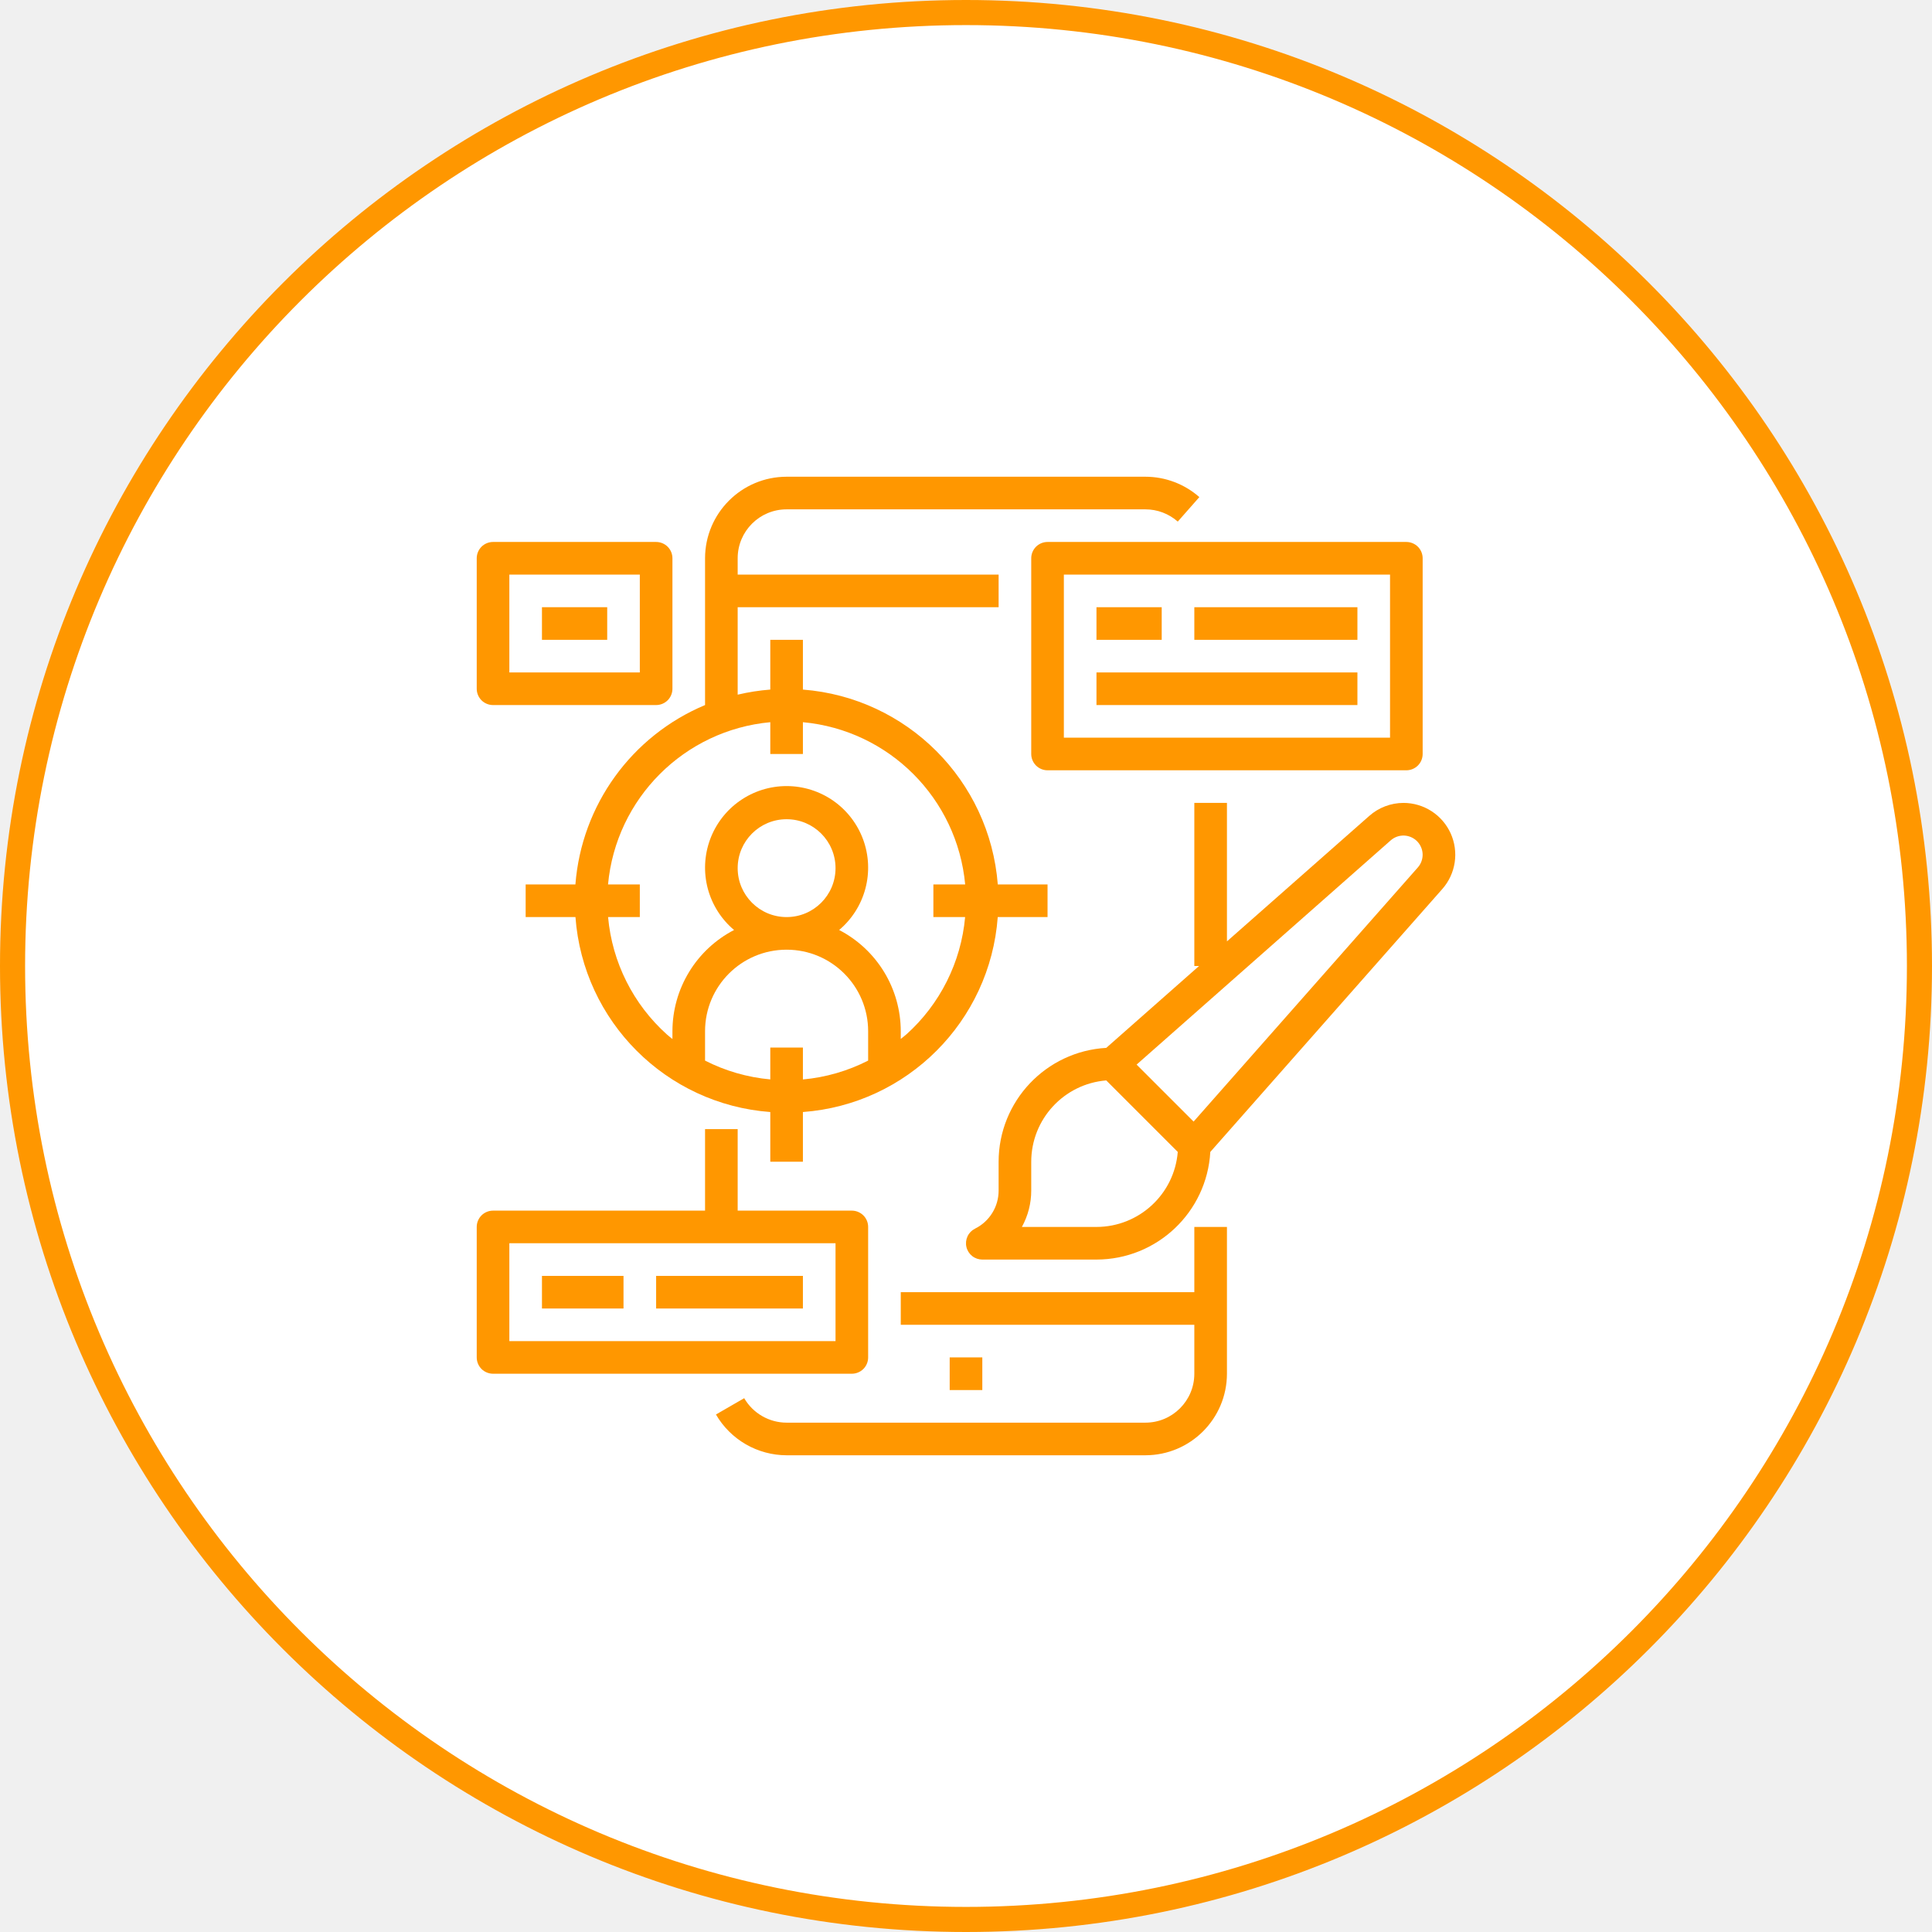
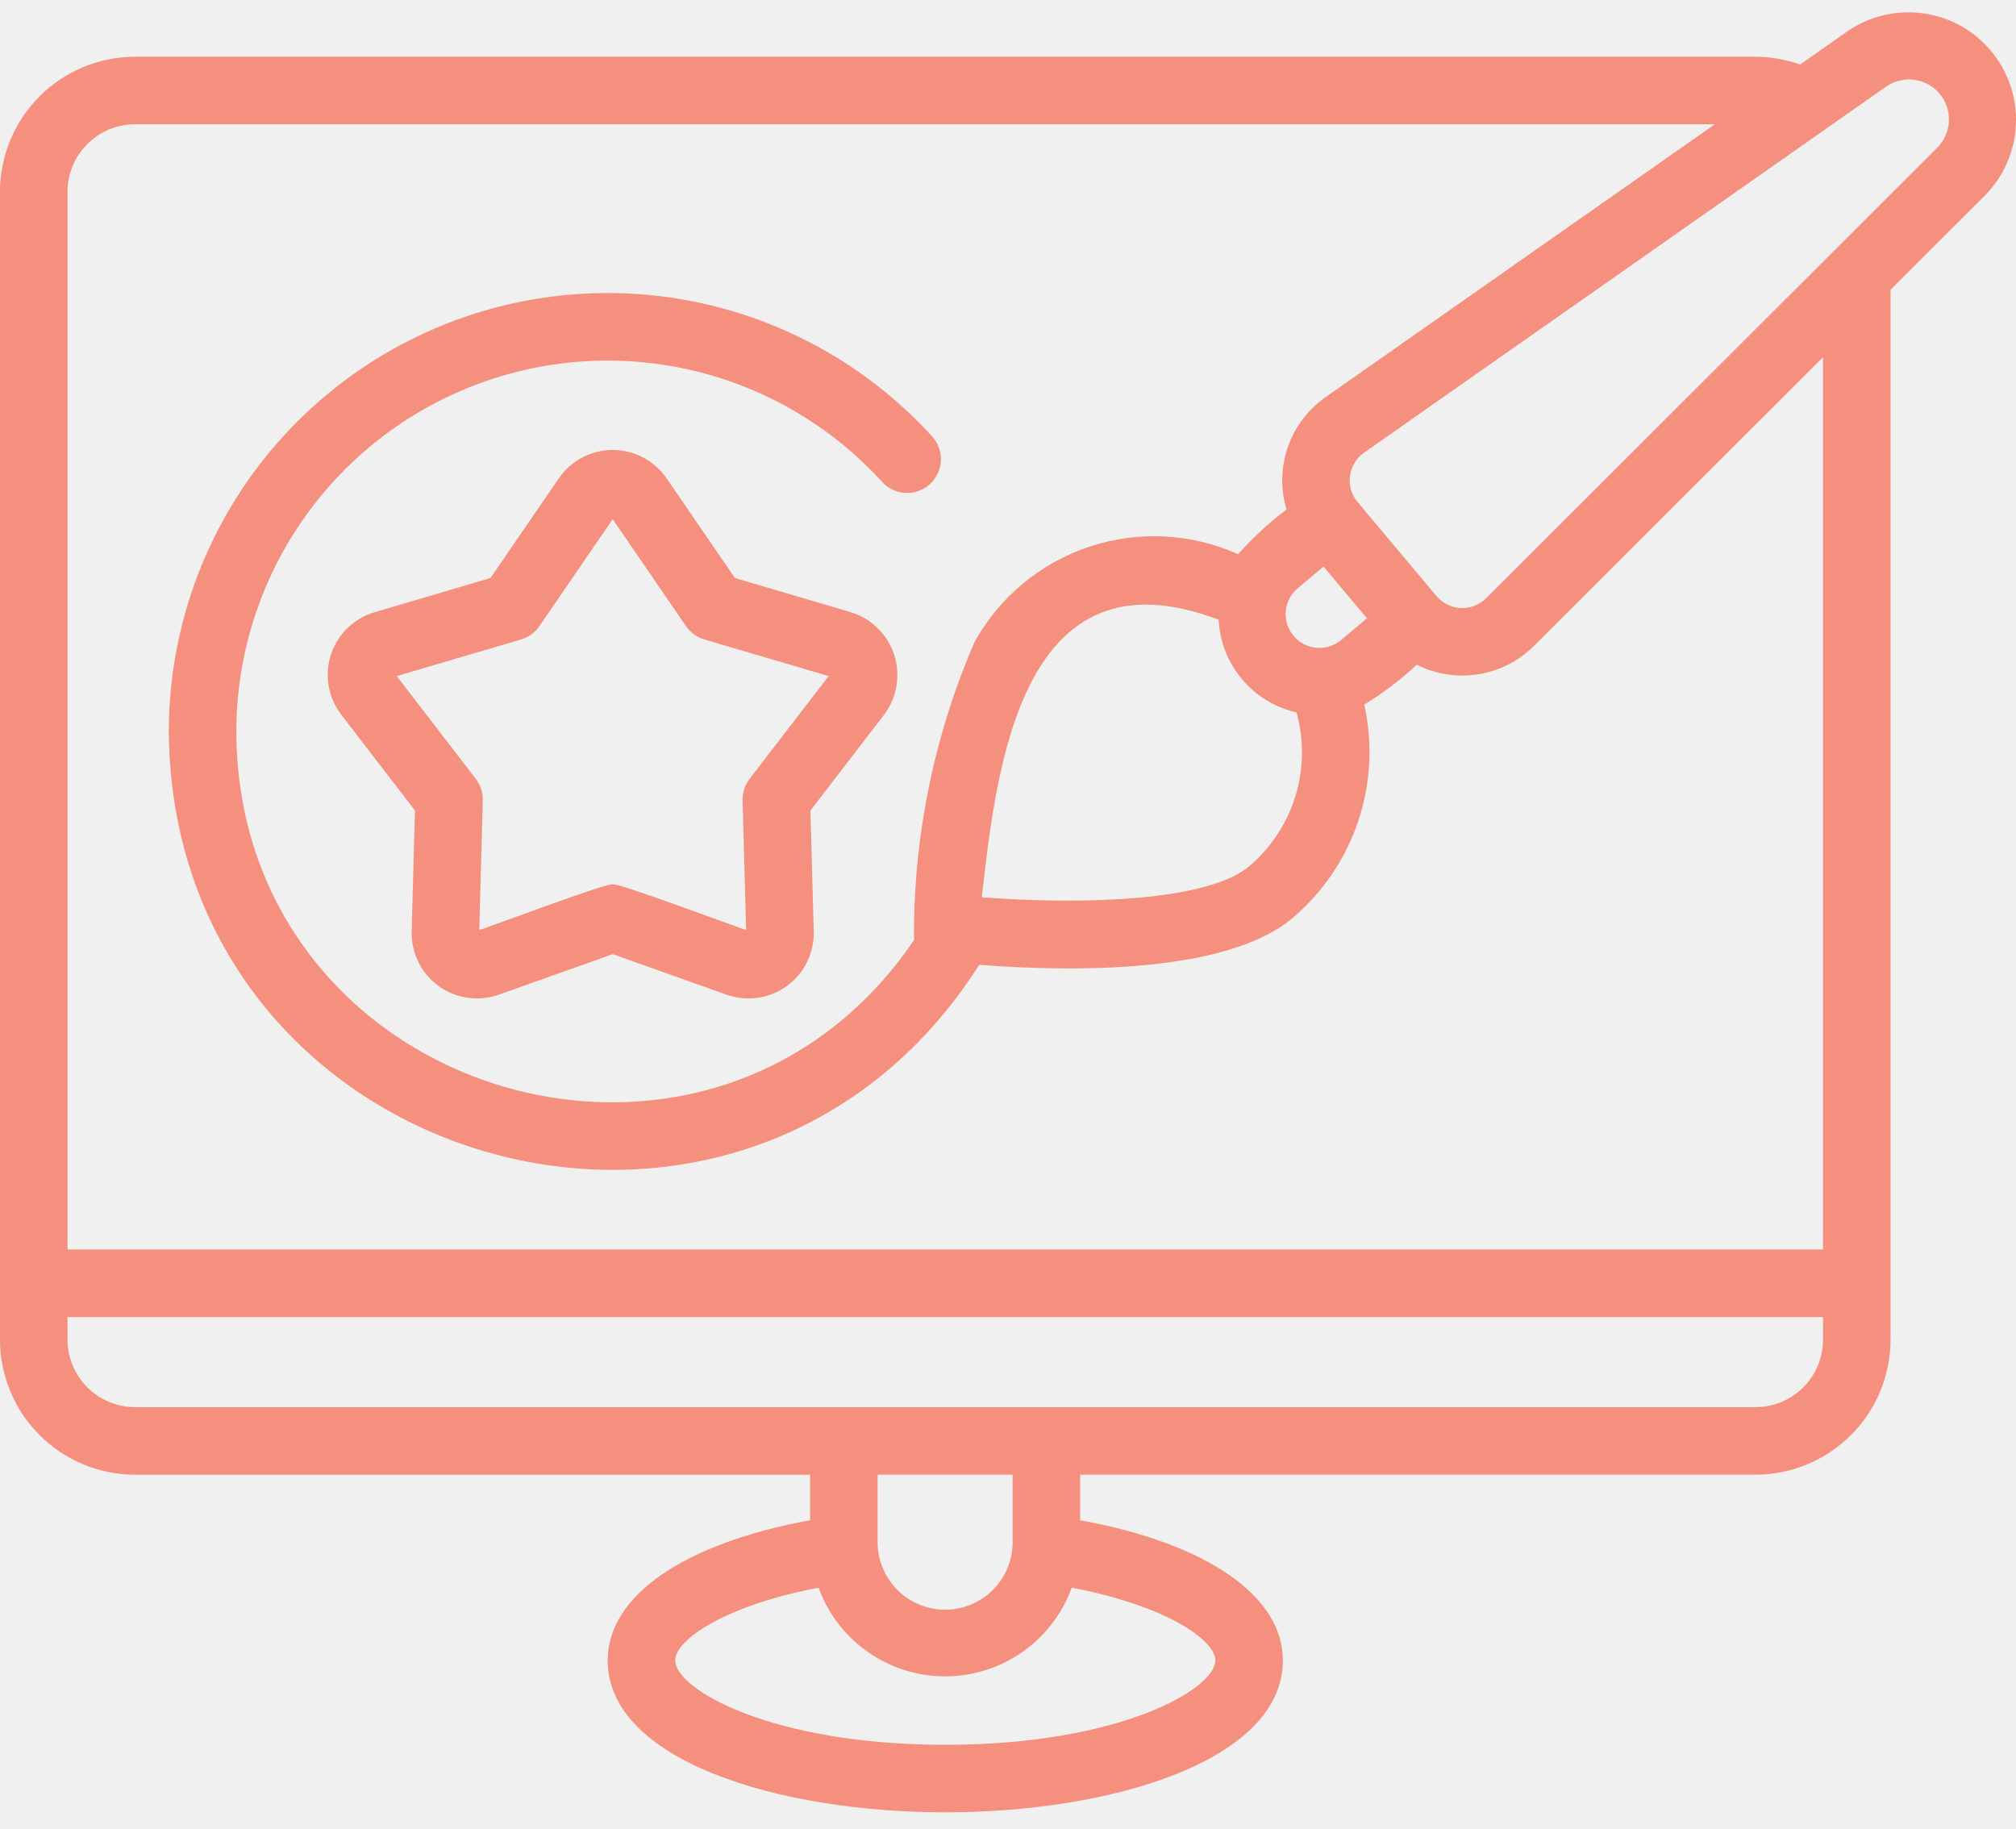
- <svg xmlns="http://www.w3.org/2000/svg" width="77" height="77" viewBox="0 0 77 77" fill="none">
-   <circle cx="38.5" cy="38.5" r="38" fill="white" stroke="#FF9700" />
-   <path d="M48.9 48.9H47.6V51.5H35.9V52.8H47.6V54.75C47.6 55.827 46.727 56.7 45.65 56.7H31.35C31.008 56.7 30.671 56.609 30.375 56.438C30.078 56.267 29.832 56.021 29.66 55.725L28.534 56.375C28.821 56.868 29.231 57.278 29.725 57.563C30.219 57.848 30.78 57.999 31.35 58H45.65C47.444 57.998 48.898 56.544 48.9 54.75V48.9Z" fill="#FF9700" />
-   <path d="M37.85 54.1H39.15V55.4H37.85V54.1ZM41.75 36.55V35.25H39.767C39.443 31.102 36.148 27.807 32 27.483V25.5H30.7V27.483C30.262 27.517 29.828 27.585 29.4 27.686V24.2H39.8V22.9H29.4V22.25C29.4 21.173 30.273 20.3 31.35 20.3H45.65C46.125 20.3 46.583 20.473 46.94 20.788L47.8 19.812C47.206 19.289 46.442 19 45.65 19H31.35C29.556 19.002 28.102 20.456 28.1 22.25V28.1C25.173 29.326 23.178 32.086 22.933 35.25H20.95V36.55H22.935C23.241 40.706 26.544 44.011 30.7 44.32V46.3H32V44.32C36.156 44.011 39.459 40.706 39.765 36.55H41.75ZM30.7 41.75V43.02C29.793 42.938 28.911 42.684 28.1 42.27V41.1C28.1 39.305 29.555 37.85 31.35 37.85C33.145 37.85 34.6 39.305 34.6 41.1V42.27C33.789 42.684 32.907 42.94 32 43.022V41.75H30.7ZM29.4 34.6C29.4 33.523 30.273 32.65 31.35 32.65C32.427 32.65 33.3 33.523 33.3 34.6C33.3 35.677 32.427 36.55 31.35 36.55C30.273 36.55 29.4 35.677 29.4 34.6ZM36.116 41.23C36.046 41.295 35.971 41.347 35.9 41.407V41.1C35.899 40.267 35.67 39.45 35.237 38.739C34.803 38.027 34.183 37.448 33.444 37.065C33.953 36.636 34.319 36.06 34.49 35.416C34.662 34.772 34.631 34.091 34.403 33.465C34.174 32.839 33.759 32.298 33.213 31.916C32.667 31.534 32.016 31.329 31.35 31.329C30.683 31.329 30.033 31.534 29.487 31.916C28.941 32.298 28.526 32.839 28.297 33.465C28.069 34.091 28.038 34.772 28.209 35.416C28.381 36.06 28.746 36.636 29.256 37.065C28.517 37.448 27.896 38.027 27.463 38.739C27.03 39.45 26.801 40.267 26.8 41.1V41.41C26.728 41.351 26.653 41.295 26.584 41.233C25.236 40.025 24.397 38.352 24.235 36.55H25.5V35.25H24.233C24.551 31.819 27.268 29.101 30.7 28.783V30.05H32V28.783C35.431 29.101 38.149 31.819 38.467 35.25H37.2V36.55H38.465C38.303 38.352 37.463 40.025 36.116 41.233V41.23Z" fill="#FF9700" />
-   <path d="M56.05 30.7C56.222 30.7 56.388 30.631 56.51 30.51C56.632 30.388 56.7 30.222 56.7 30.05V22.25C56.7 22.078 56.632 21.912 56.51 21.79C56.388 21.669 56.222 21.6 56.05 21.6H41.75C41.578 21.6 41.412 21.669 41.29 21.79C41.169 21.912 41.1 22.078 41.1 22.25V30.05C41.1 30.222 41.169 30.388 41.29 30.51C41.412 30.631 41.578 30.7 41.75 30.7H56.05ZM42.4 22.9H55.4V29.4H42.4V22.9Z" fill="#FF9700" />
-   <path d="M43.7 24.2H46.3V25.5H43.7V24.2ZM47.6 24.2H54.1V25.5H47.6V24.2ZM43.7 26.8H54.1V28.1H43.7V26.8ZM55.935 32C55.432 32.001 54.946 32.186 54.57 32.52L48.9 37.519V32H47.6V38.5H47.788L44.09 41.763C41.684 41.901 39.803 43.89 39.8 46.3V47.447C39.801 47.763 39.714 48.073 39.547 48.342C39.381 48.611 39.143 48.828 38.859 48.968C38.728 49.034 38.623 49.141 38.561 49.274C38.499 49.407 38.483 49.557 38.517 49.699C38.55 49.842 38.631 49.969 38.746 50.06C38.861 50.151 39.004 50.2 39.15 50.2H43.7C46.11 50.197 48.099 48.316 48.237 45.91L57.484 35.431C57.747 35.133 57.918 34.765 57.977 34.372C58.036 33.979 57.98 33.577 57.817 33.215C57.653 32.853 57.389 32.546 57.055 32.33C56.721 32.115 56.333 32 55.935 32ZM43.7 48.9H40.727C40.973 48.455 41.101 47.955 41.1 47.447V46.3C41.102 44.607 42.402 43.198 44.09 43.06L46.94 45.91C46.803 47.598 45.393 48.898 43.7 48.9ZM56.509 34.571L47.571 44.701L45.299 42.43L55.429 33.491C55.575 33.363 55.765 33.295 55.959 33.301C56.153 33.308 56.337 33.388 56.475 33.525C56.612 33.663 56.692 33.847 56.699 34.041C56.705 34.235 56.637 34.425 56.509 34.571ZM19.65 54.75H33.95C34.122 54.75 34.288 54.681 34.41 54.56C34.532 54.438 34.6 54.272 34.6 54.1V48.9C34.6 48.728 34.532 48.562 34.41 48.44C34.288 48.319 34.122 48.25 33.95 48.25H29.4V45H28.1V48.25H19.65C19.478 48.25 19.312 48.319 19.19 48.44C19.069 48.562 19 48.728 19 48.9V54.1C19 54.272 19.069 54.438 19.19 54.56C19.312 54.681 19.478 54.75 19.65 54.75ZM20.3 49.55H33.3V53.45H20.3V49.55Z" fill="#FF9700" />
-   <path d="M21.6 50.85H24.85V52.15H21.6V50.85ZM26.15 50.85H32V52.15H26.15V50.85ZM19.65 28.1H26.15C26.322 28.1 26.488 28.032 26.61 27.91C26.732 27.788 26.8 27.622 26.8 27.45V22.25C26.8 22.078 26.732 21.912 26.61 21.79C26.488 21.669 26.322 21.6 26.15 21.6H19.65C19.478 21.6 19.312 21.669 19.19 21.79C19.069 21.912 19 22.078 19 22.25V27.45C19 27.622 19.069 27.788 19.19 27.91C19.312 28.032 19.478 28.1 19.65 28.1ZM20.3 22.9H25.5V26.8H20.3V22.9Z" fill="#FF9700" />
-   <path d="M21.6 24.2H24.2V25.5H21.6V24.2Z" fill="#FF9700" />
+ <svg xmlns="http://www.w3.org/2000/svg" width="86" height="78" viewBox="0 0 86 78" fill="none">
+   <g opacity="0.7">
+     <path d="M36.297 26.116L31.35 24.657L28.435 20.403C28.179 20.03 27.836 19.726 27.436 19.515C27.036 19.304 26.59 19.194 26.138 19.194C25.686 19.194 25.24 19.304 24.84 19.515C24.44 19.726 24.097 20.03 23.841 20.403L20.923 24.657L15.978 26.116C15.544 26.244 15.148 26.476 14.823 26.791C14.499 27.107 14.257 27.497 14.117 27.927C13.977 28.357 13.944 28.815 14.021 29.261C14.098 29.707 14.282 30.127 14.558 30.486L17.702 34.574L17.561 39.73C17.549 40.182 17.647 40.63 17.847 41.036C18.047 41.442 18.342 41.792 18.708 42.058C19.074 42.324 19.5 42.496 19.947 42.561C20.395 42.626 20.851 42.58 21.278 42.429L26.137 40.701L30.994 42.429C31.421 42.581 31.878 42.627 32.326 42.562C32.774 42.498 33.2 42.325 33.566 42.059C33.932 41.794 34.228 41.442 34.428 41.036C34.628 40.63 34.725 40.181 34.713 39.728L34.572 34.574L37.715 30.486C37.987 30.126 38.167 29.706 38.242 29.261C38.316 28.816 38.283 28.36 38.144 27.932C38.004 27.503 37.764 27.114 37.442 26.798C37.121 26.482 36.728 26.248 36.297 26.116ZM31.976 33.225C31.775 33.487 31.669 33.81 31.678 34.141L31.829 39.668C31.657 39.639 26.14 37.558 26.137 37.732C26.14 37.557 20.612 39.642 20.444 39.668L20.595 34.141C20.604 33.81 20.498 33.487 20.297 33.225L16.924 28.84L22.23 27.276C22.547 27.182 22.823 26.982 23.01 26.708L26.137 22.146L29.263 26.708C29.45 26.982 29.726 27.182 30.044 27.276L35.349 28.84L31.976 33.225Z" fill="#F6654D" />
+     <path d="M78.828 1.323L76.789 2.753C76.178 2.535 75.535 2.423 74.888 2.42H5.761C4.233 2.422 2.769 3.029 1.689 4.109C0.609 5.189 0.002 6.653 0 8.181V57.146C0.002 58.673 0.609 60.137 1.689 61.217C2.769 62.297 4.233 62.905 5.761 62.906H34.558V64.85C29.199 65.825 25.923 68.063 25.923 70.827C25.923 75.081 33.167 77.308 40.324 77.308C47.482 77.308 54.726 75.081 54.726 70.827C54.726 68.062 51.445 65.823 46.079 64.849V62.905H74.888C76.415 62.903 77.879 62.296 78.959 61.216C80.039 60.136 80.647 58.672 80.648 57.144V12.36L84.695 8.317C85.49 7.503 85.954 6.423 85.997 5.286C86.04 4.149 85.658 3.037 84.927 2.165C84.196 1.293 83.167 0.724 82.04 0.569C80.912 0.414 79.768 0.681 78.828 1.323ZM51.845 70.827C51.845 72.05 47.778 74.427 40.324 74.427C32.87 74.427 28.803 72.05 28.803 70.827C28.803 69.948 30.931 68.487 34.918 67.725C35.321 68.834 36.056 69.791 37.022 70.468C37.988 71.145 39.139 71.508 40.319 71.508C41.498 71.507 42.65 71.144 43.616 70.467C44.582 69.79 45.316 68.832 45.719 67.724C49.712 68.485 51.845 69.948 51.845 70.827ZM43.199 65.785C43.199 66.549 42.895 67.282 42.355 67.822C41.815 68.362 41.082 68.665 40.318 68.665C39.554 68.665 38.822 68.362 38.282 67.822C37.742 67.282 37.438 66.549 37.438 65.785V62.905H43.199V65.785ZM74.888 60.025H5.761C4.997 60.024 4.265 59.72 3.725 59.18C3.185 58.64 2.881 57.908 2.88 57.144V56.181H77.768V57.146C77.767 57.909 77.463 58.642 76.924 59.181C76.383 59.721 75.651 60.024 74.888 60.025ZM77.768 53.3H2.88V8.181C2.881 7.417 3.185 6.685 3.725 6.145C4.265 5.605 4.997 5.301 5.761 5.3H73.154L56.534 16.951C55.792 17.474 55.232 18.218 54.936 19.076C54.639 19.935 54.62 20.865 54.881 21.735C54.131 22.3 53.439 22.938 52.816 23.641C50.812 22.742 48.543 22.629 46.46 23.325C44.376 24.02 42.63 25.474 41.568 27.396C39.834 31.407 38.956 35.735 38.99 40.104C30.272 52.927 10.139 46.743 10.081 31.223C10.081 28.027 11.047 24.906 12.853 22.269C14.659 19.633 17.221 17.604 20.201 16.45C23.182 15.296 26.442 15.071 29.552 15.804C32.663 16.537 35.479 18.194 37.631 20.557C37.889 20.84 38.248 21.009 38.63 21.026C39.011 21.044 39.385 20.91 39.667 20.652C39.95 20.395 40.119 20.036 40.137 19.654C40.154 19.272 40.02 18.899 39.763 18.616C37.219 15.823 33.891 13.865 30.214 12.999C26.537 12.133 22.685 12.399 19.162 13.763C15.64 15.127 12.612 17.524 10.477 20.64C8.342 23.757 7.2 27.446 7.201 31.223C7.359 49.971 31.726 56.954 41.772 41.156C45.859 41.47 52.352 41.516 55.146 39.154C56.435 38.059 57.4 36.633 57.938 35.03C58.475 33.426 58.565 31.707 58.196 30.056C58.999 29.567 59.749 28.997 60.436 28.354C61.247 28.762 62.166 28.905 63.063 28.762C63.96 28.618 64.789 28.197 65.433 27.556L77.768 15.236V53.3ZM53.293 36.949C51.53 38.44 46.234 38.605 41.881 38.275C42.509 32.745 43.549 23.227 51.985 26.436C52.032 27.367 52.382 28.258 52.982 28.972C53.582 29.685 54.399 30.183 55.309 30.389C55.633 31.561 55.616 32.801 55.259 33.964C54.901 35.126 54.219 36.162 53.293 36.949ZM57.21 27.302C56.917 27.547 56.539 27.666 56.159 27.633C55.778 27.6 55.426 27.417 55.181 27.124C54.935 26.832 54.816 26.454 54.849 26.073C54.882 25.692 55.065 25.341 55.358 25.095L56.461 24.169L58.313 26.375L57.21 27.302ZM82.66 6.28L63.397 25.52C63.255 25.66 63.087 25.77 62.901 25.841C62.715 25.913 62.517 25.945 62.318 25.937C62.119 25.928 61.924 25.878 61.746 25.791C61.567 25.703 61.408 25.58 61.28 25.428L59.595 23.42L57.91 21.414C57.782 21.261 57.688 21.083 57.633 20.891C57.578 20.7 57.563 20.499 57.589 20.301C57.615 20.104 57.682 19.914 57.785 19.743C57.888 19.573 58.025 19.425 58.188 19.31C59.664 18.273 79.784 4.17 80.481 3.68C80.831 3.444 81.255 3.346 81.673 3.405C82.09 3.464 82.471 3.675 82.742 3.998C83.013 4.321 83.154 4.733 83.139 5.155C83.124 5.576 82.953 5.977 82.66 6.28Z" fill="#F6654D" />
+   </g>
</svg>
